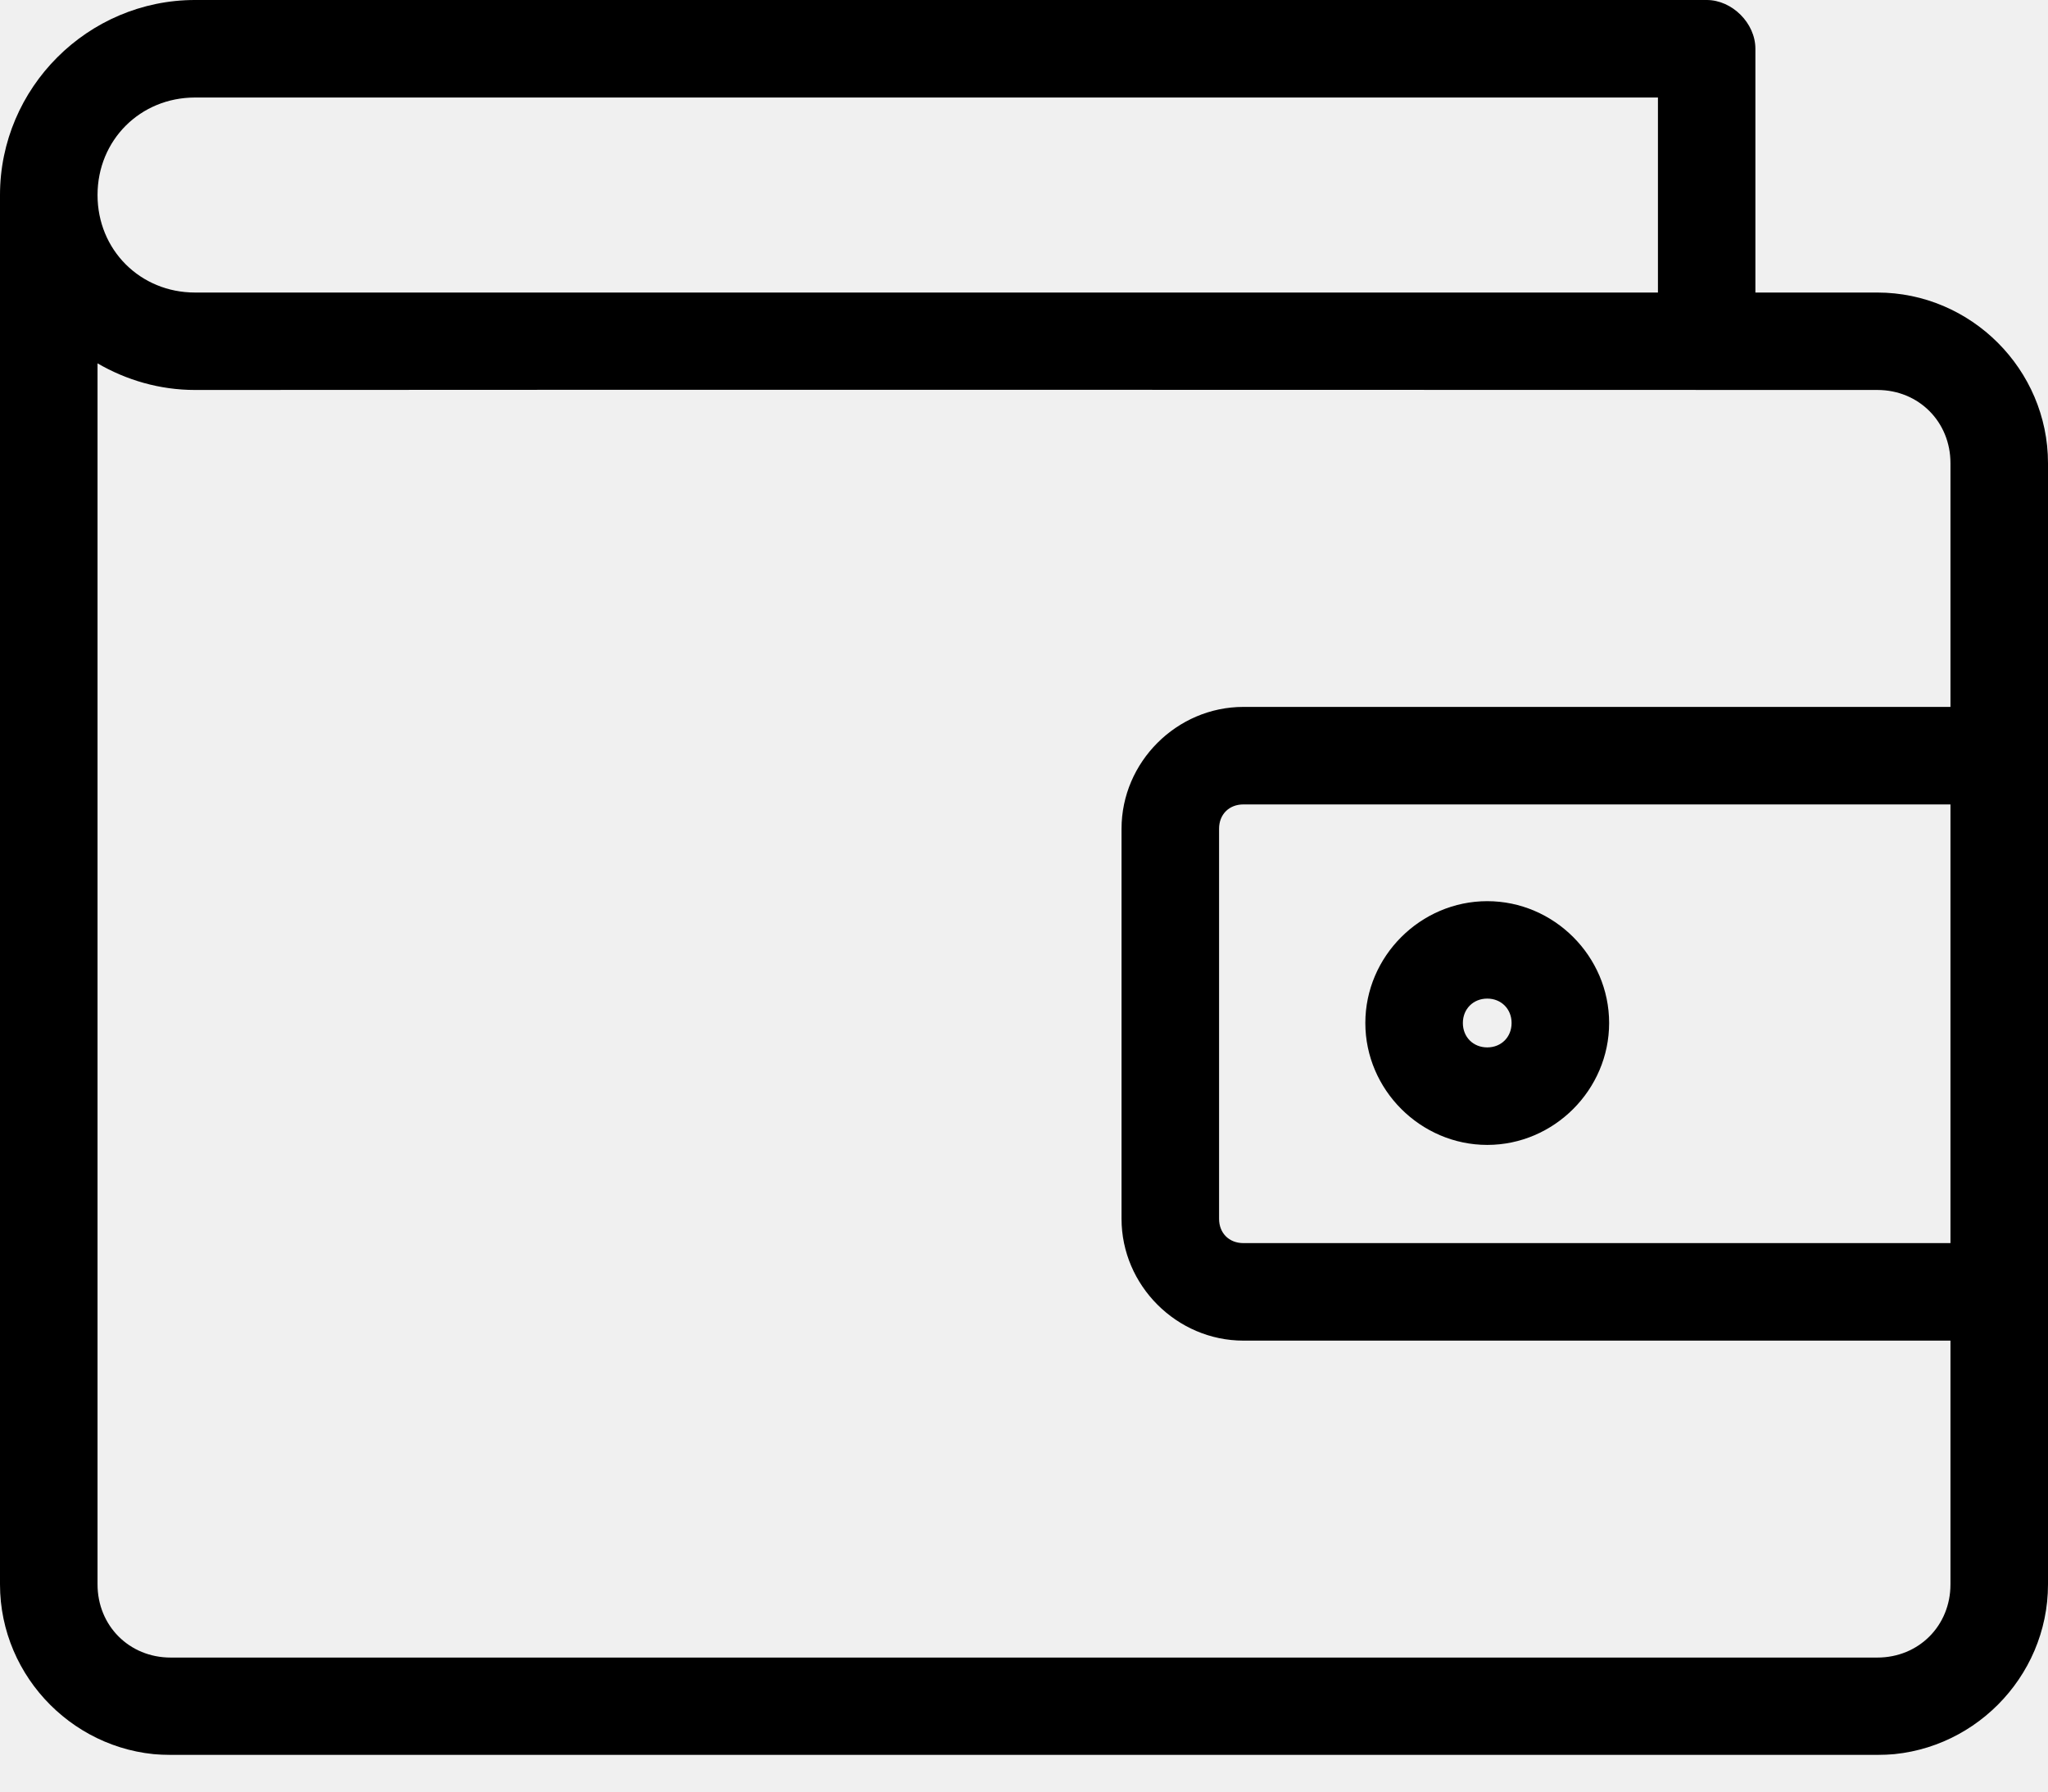
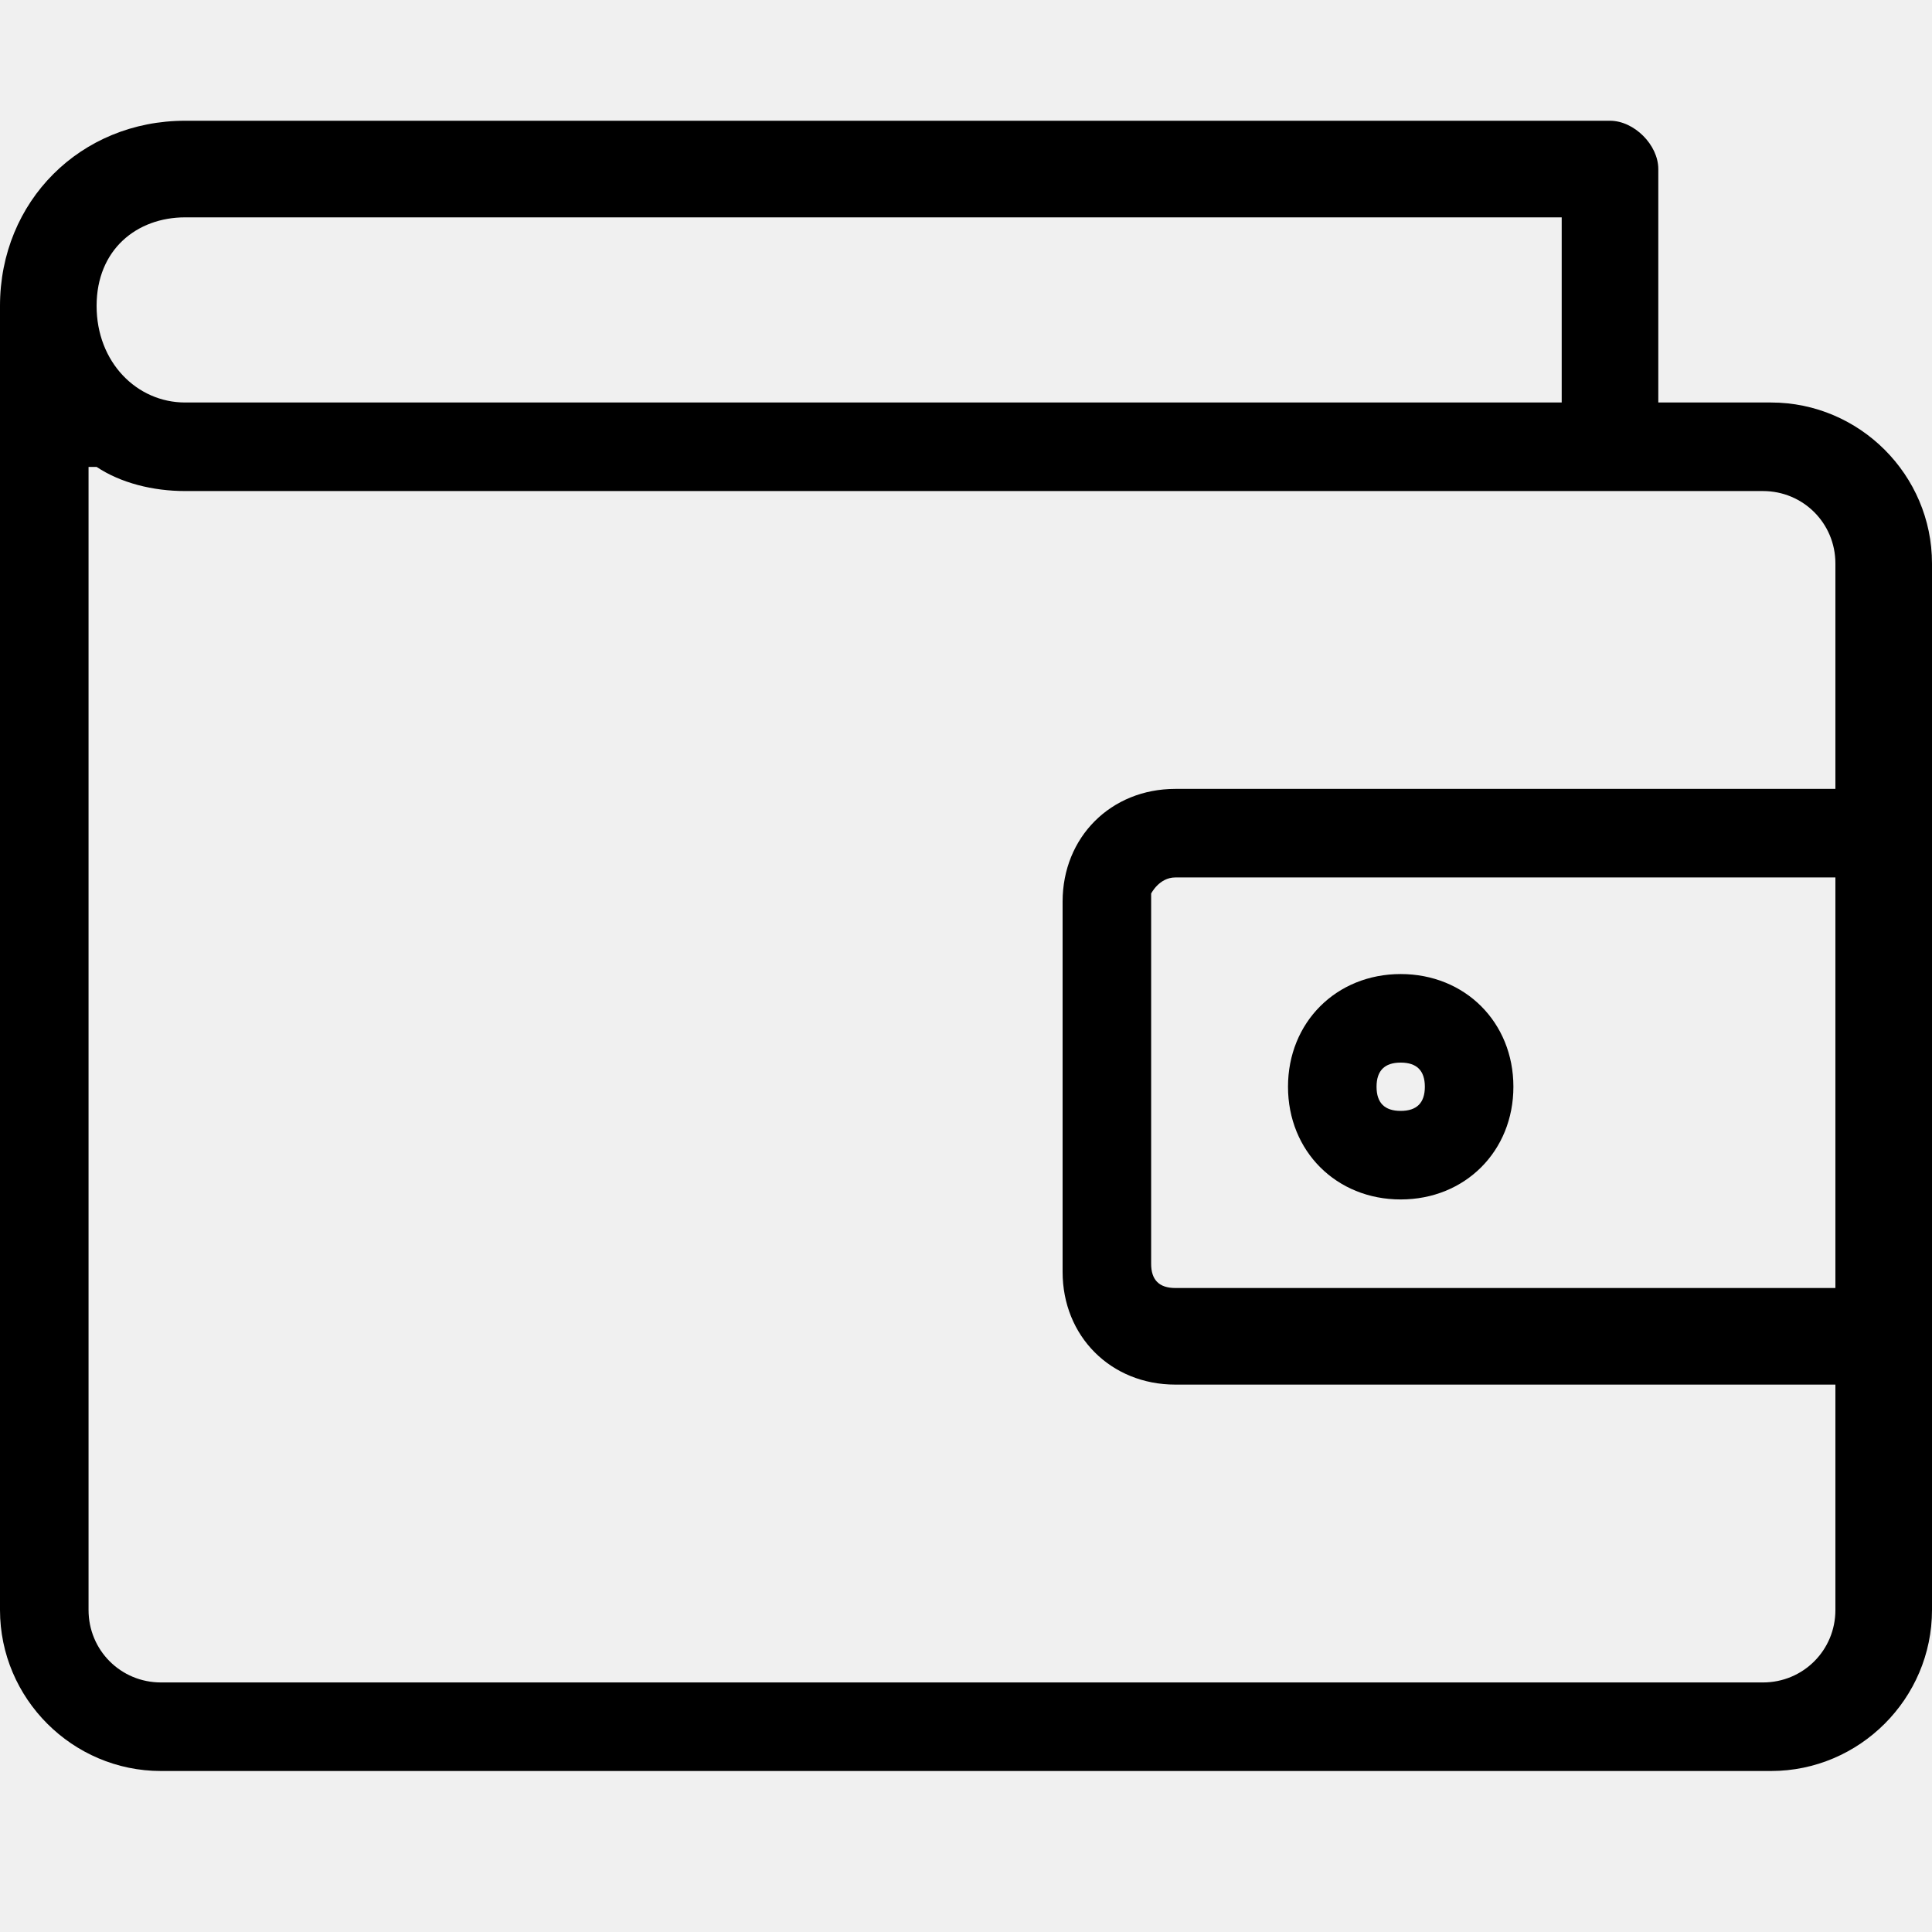
- <svg xmlns="http://www.w3.org/2000/svg" xmlns:xlink="http://www.w3.org/1999/xlink" width="24px" height="21px" viewBox="0 0 24 21" version="1.1" xml:space="preserve" preserveAspectRatio="xMinYMin">
-   <defs>
-     <polygon id="path-1" points="0 0 24 0 24 20.571 0 20.571" />
-   </defs>
-   <g id="Page-1" stroke="none" stroke-width="1" fill-rule="evenodd">
+ <svg xmlns="http://www.w3.org/2000/svg" version="1.1" id="Слой_1" x="0px" y="0px" width="24px" height="24px" viewBox="0 0 24 24" enable-background="new 0 0 24 24" xml:space="preserve">
+   <g id="Page-1_1_">
    <g id="main---search" transform="translate(-38, -268)">
      <g id="Page-1" transform="translate(38, 268)">
-         <mask id="mask-2" fill="white">
-           <use xlink:href="#path-1" />
-         </mask>
-         <g id="Clip-2" />
-         <path d="M17.429,11.705 C17.593,11.705 17.714,11.827 17.714,11.991 C17.714,12.156 17.593,12.277 17.429,12.277 C17.264,12.277 17.143,12.156 17.143,11.991 C17.143,11.827 17.264,11.705 17.429,11.705 Z M17.429,10.563 C16.647,10.563 16,11.209 16,11.991 C16,12.773 16.647,13.42 17.429,13.42 C18.211,13.42 18.857,12.773 18.857,11.991 C18.857,11.209 18.211,10.563 17.429,10.563 Z M14.571,9.429 L22.857,9.429 L22.857,14.571 L14.571,14.571 C14.403,14.571 14.286,14.454 14.286,14.286 L14.286,9.714 C14.286,9.546 14.403,9.429 14.571,9.429 Z M1.143,4.259 C1.48,4.455 1.87,4.571 2.286,4.571 C8.721,4.566 16.469,4.571 22,4.571 C22.485,4.571 22.857,4.944 22.857,5.429 L22.857,8.286 L14.571,8.286 C13.79,8.286 13.143,8.933 13.143,9.714 L13.143,14.286 C13.143,15.067 13.79,15.714 14.571,15.714 L22.857,15.714 L22.857,18.571 C22.857,19.056 22.485,19.429 22,19.429 L2,19.429 C1.515,19.429 1.143,19.056 1.143,18.571 L1.143,4.259 Z M2.286,1.143 L19.429,1.143 L19.429,3.429 L2.286,3.429 C1.643,3.429 1.143,2.929 1.143,2.286 C1.143,1.643 1.643,1.143 2.286,1.143 Z M2.286,-2.85714286e-05 C1.029,-2.85714286e-05 0,1.029 0,2.286 L0,18.571 C0,19.669 0.902,20.571 2,20.571 L22,20.571 C23.098,20.571 24,19.669 24,18.571 L24,5.429 C24,4.331 23.098,3.429 22,3.429 L20.571,3.429 L20.571,0.571 C20.571,0.272 20.299,-2.85714286e-05 20,-2.85714286e-05 L2.286,-2.85714286e-05 Z" id="Fill-1" mask="url(#mask-2)" />
+         <g id="Clip-2">
+ 			</g>
+         <path id="Fill-1" d="M17.4,13.2c0.2,0,0.3,0.1,0.3,0.3s-0.1,0.3-0.3,0.3c-0.2,0-0.3-0.1-0.3-0.3     S17.2,13.2,17.4,13.2z M17.4,12.1c-0.8,0-1.4,0.6-1.4,1.4s0.6,1.4,1.4,1.4s1.4-0.6,1.4-1.4S18.2,12.1,17.4,12.1z M14.6,10.9h8.2     V16h-8.2c-0.2,0-0.3-0.1-0.3-0.3v-4.6C14.3,11.1,14.4,10.9,14.6,10.9z M1.2,5.8C1.5,6,1.9,6.1,2.3,6.1c6.4,0,14.1,0,19.6,0     c0.5,0,0.9,0.4,0.9,0.9v2.8h-8.2c-0.8,0-1.4,0.6-1.4,1.4v4.6c0,0.8,0.6,1.4,1.4,1.4h8.2V20c0,0.5-0.4,0.9-0.9,0.9H2     c-0.5,0-0.9-0.4-0.9-0.9V5.8H1.2z M2.3,2.7h17.1V5H2.3C1.7,5,1.2,4.5,1.2,3.8S1.7,2.7,2.3,2.7z M2.3,1.5C1,1.5,0,2.5,0,3.8V20     c0,1.1,0.9,2,2,2h20c1.1,0,2-0.9,2-2V7c0-1.1-0.9-2-2-2h-1.4V2.1c0-0.3-0.3-0.6-0.6-0.6C20,1.5,2.3,1.5,2.3,1.5z" />
      </g>
    </g>
  </g>
</svg>
